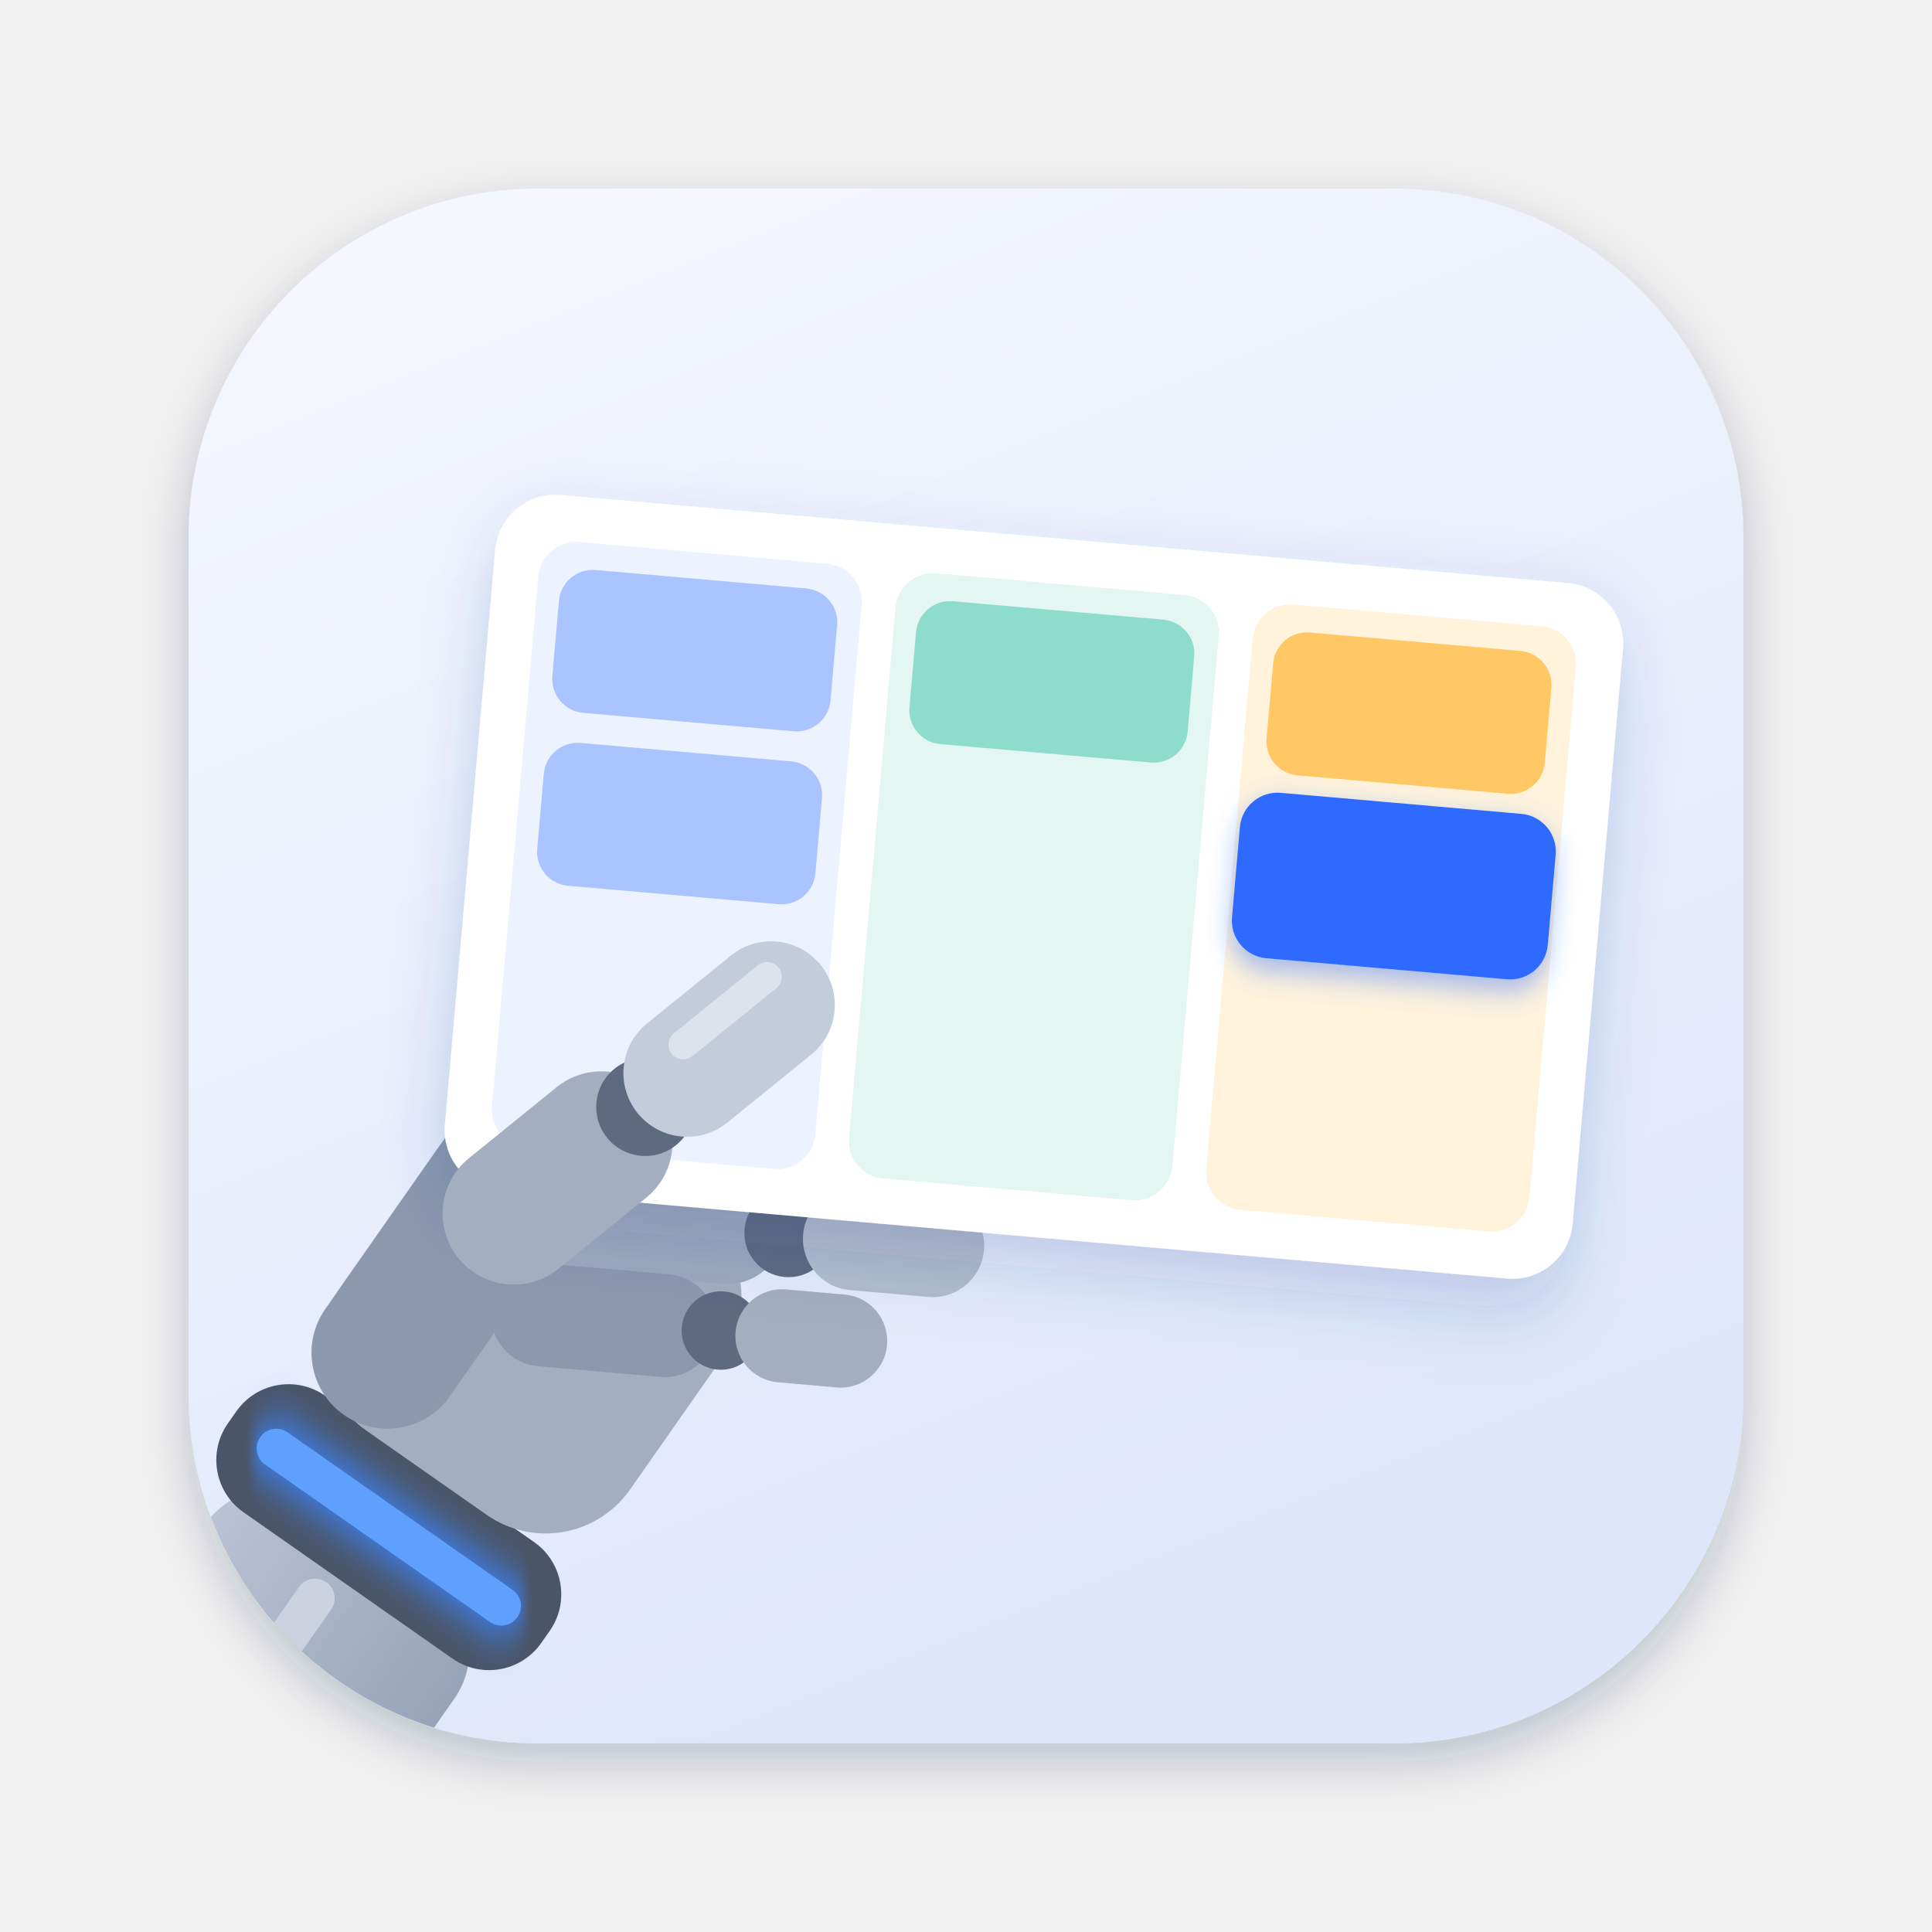
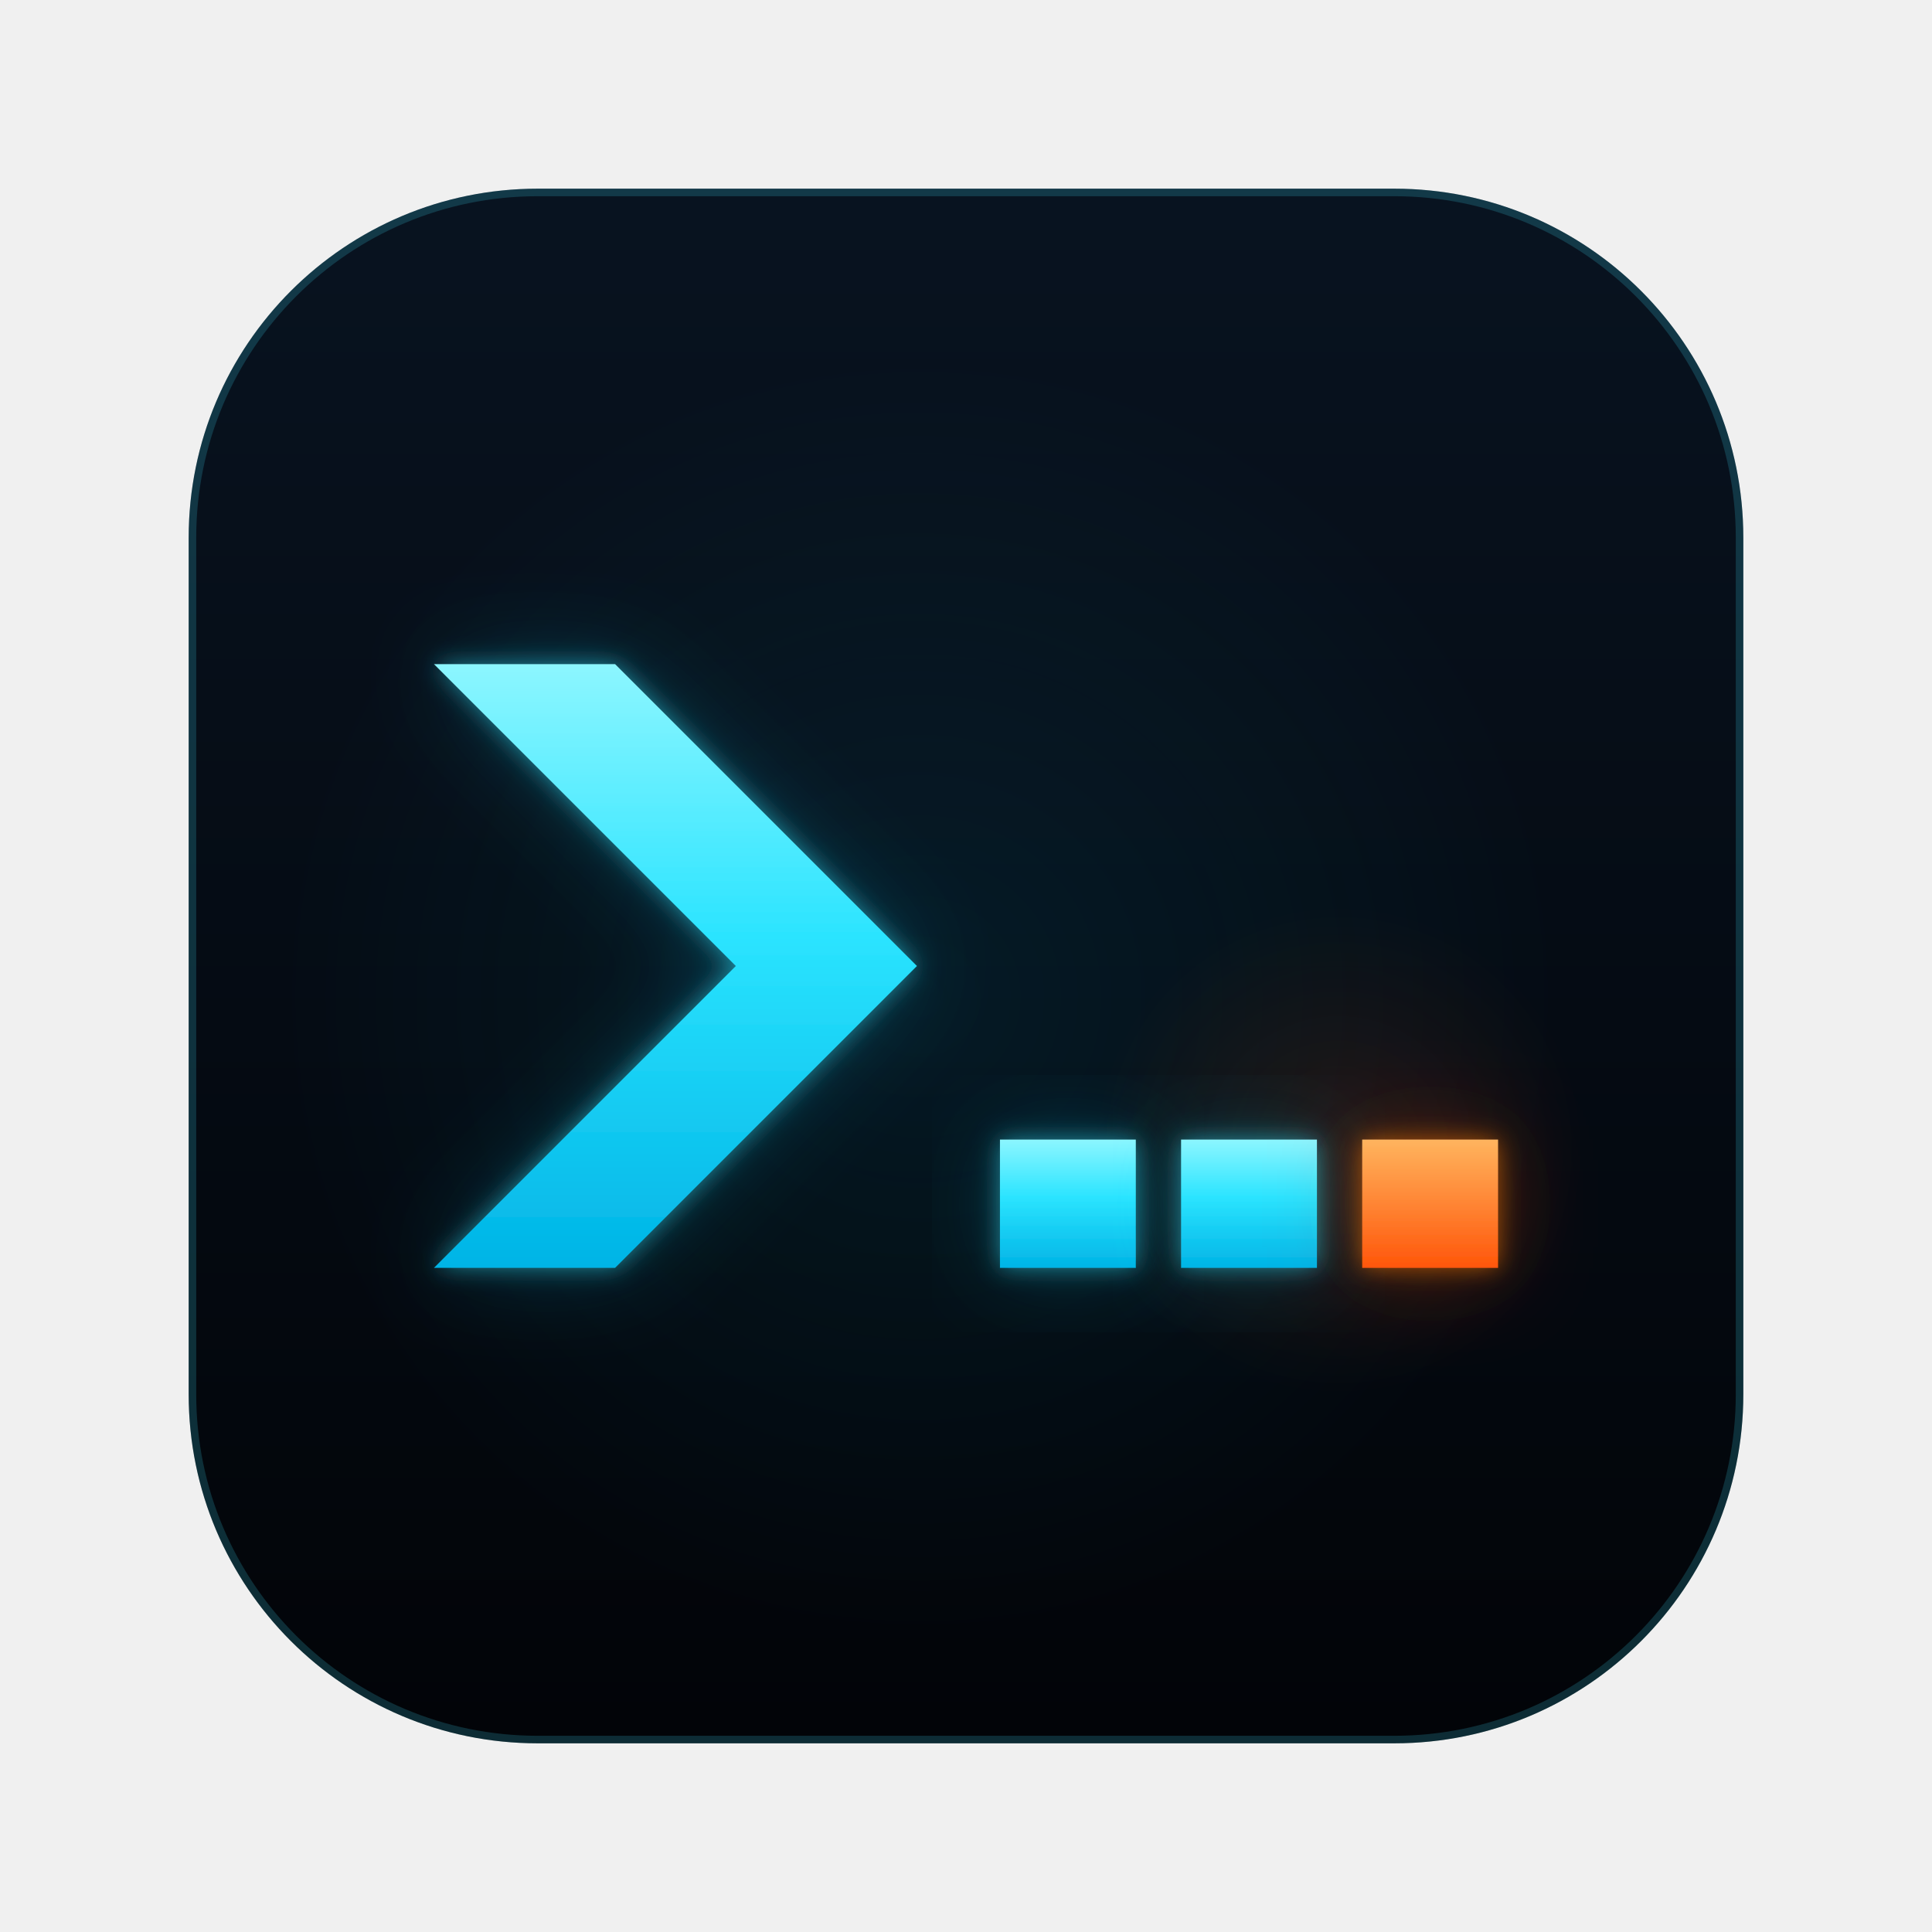
<svg xmlns="http://www.w3.org/2000/svg" width="1024" height="1024" viewBox="0 0 1024 1024">
  <defs>
-     <linearGradient id="bg" x1="0" y1="0" x2="0.4" y2="1">
-       <stop offset="0" stop-color="#F6F8FF" />
-       <stop offset="1" stop-color="#DEE7FA" />
+     <linearGradient id="bg" x1="0" y1="0" x2="0" y2="1">
+       <stop offset="0" stop-color="#081320" />
+       <stop offset="1" stop-color="#020408" />
    </linearGradient>
-     <linearGradient id="arm" x1="0" y1="0" x2="1" y2="0">
-       <stop offset="0" stop-color="#B9C3D3" />
-       <stop offset="1" stop-color="#97A3B8" />
+     <radialGradient id="aura" cx="0.47" cy="0.52" r="0.42">
+       <stop offset="0" stop-color="#00C8F0" stop-opacity="0.08" />
+       <stop offset="1" stop-color="#00C8F0" stop-opacity="0" />
+     </radialGradient>
+     <radialGradient id="auraO" cx="0.743" cy="0.62" r="0.16">
+       <stop offset="0" stop-color="#FF5A0A" stop-opacity="0.11" />
+       <stop offset="1" stop-color="#FF5A0A" stop-opacity="0" />
+     </radialGradient>
+     <linearGradient id="cyan" x1="0" y1="0" x2="0" y2="1">
+       <stop offset="0" stop-color="#8CF6FF" />
+       <stop offset="0.45" stop-color="#2BE4FF" />
+       <stop offset="1" stop-color="#00B4E6" />
    </linearGradient>
+     <linearGradient id="orange" x1="0" y1="0" x2="0" y2="1">
+       <stop offset="0" stop-color="#FFB45E" />
+       <stop offset="1" stop-color="#FF560A" />
+     </linearGradient>
+     <filter id="neonC" x="-50%" y="-50%" width="200%" height="200%">
+       <feGaussianBlur in="SourceAlpha" stdDeviation="24" result="wide" />
+       <feFlood flood-color="#00D2FF" flood-opacity="0.22" />
+       <feComposite in2="wide" operator="in" result="wideC" />
+       <feGaussianBlur in="SourceAlpha" stdDeviation="6" result="tight" />
+       <feFlood flood-color="#30E8FF" flood-opacity="0.5" />
+       <feComposite in2="tight" operator="in" result="tightC" />
+       <feMerge>
+         <feMergeNode in="wideC" />
+         <feMergeNode in="tightC" />
+         <feMergeNode in="SourceGraphic" />
+       </feMerge>
+     </filter>
+     <filter id="neonO" x="-150%" y="-150%" width="400%" height="400%">
+       <feGaussianBlur in="SourceAlpha" stdDeviation="24" result="wide" />
+       <feFlood flood-color="#FF4A00" flood-opacity="0.32" />
+       <feComposite in2="wide" operator="in" result="wideC" />
+       <feGaussianBlur in="SourceAlpha" stdDeviation="6" result="tight" />
+       <feFlood flood-color="#FF7A1A" flood-opacity="0.55" />
+       <feComposite in2="tight" operator="in" result="tightC" />
+       <feMerge>
+         <feMergeNode in="wideC" />
+         <feMergeNode in="tightC" />
+         <feMergeNode in="SourceGraphic" />
+       </feMerge>
+     </filter>
    <clipPath id="squircle">
      <rect x="100" y="100" width="824" height="824" rx="185" />
    </clipPath>
-     <filter id="iconShadow" x="-10%" y="-10%" width="120%" height="125%">
-       <feDropShadow dx="0" dy="10" stdDeviation="12" flood-color="#1B2A4A" flood-opacity="0.22" />
-     </filter>
-     <filter id="boardShadow" x="-20%" y="-20%" width="140%" height="150%">
-       <feDropShadow dx="0" dy="16" stdDeviation="18" flood-color="#2A4A9A" flood-opacity="0.20" />
-     </filter>
-     <filter id="cardShadow" x="-30%" y="-40%" width="160%" height="200%">
-       <feDropShadow dx="0" dy="6" stdDeviation="7" flood-color="#2F6BFF" flood-opacity="0.45" />
-     </filter>
-     <filter id="glow" x="-50%" y="-50%" width="200%" height="200%">
-       <feGaussianBlur stdDeviation="6" />
-     </filter>
  </defs>
-   <rect x="100" y="100" width="824" height="824" rx="185" fill="url(#bg)" filter="url(#iconShadow)" />
+   <rect x="100" y="100" width="824" height="824" rx="185" fill="url(#bg)" />
  <g clip-path="url(#squircle)">
-     <g transform="translate(256 630) rotate(-2) scale(1.3) translate(-312 -600)">
-       <g transform="rotate(37 270 735)">
-         <rect x="208" y="745" width="124" height="320" rx="34" fill="url(#arm)" />
-         <rect x="254" y="770" width="16" height="280" rx="8" fill="#CBD3E0" />
-         <rect x="192" y="708" width="156" height="58" rx="26" fill="#4B5568" />
-         <rect x="204" y="725" width="132" height="24" rx="12" fill="#3B82F6" filter="url(#glow)" opacity="0.9" />
-         <rect x="206" y="729" width="128" height="16" rx="8" fill="#5FA0FF" />
-       </g>
-       <g transform="rotate(37 330 655)">
-         <rect x="258" y="580" width="144" height="150" rx="42" fill="#A3AEC1" />
-         <rect x="258" y="580" width="62" height="150" rx="31" fill="#8C98AE" />
-       </g>
-       <g transform="rotate(7 565 465)">
-         <rect x="350" y="614" width="104" height="46" rx="23" fill="#9DA9BD" />
-         <circle cx="456" cy="637" r="18" fill="#5E6A80" />
-         <rect x="462" y="616" width="74" height="42" rx="21" fill="#B3BDCE" />
-         <rect x="338" y="658" width="92" height="42" rx="21" fill="#8C98AE" />
-         <circle cx="432" cy="679" r="16" fill="#5E6A80" />
-         <rect x="438" y="660" width="62" height="38" rx="19" fill="#A3AEC1" />
-       </g>
-     </g>
-     <g transform="rotate(5 548 470)">
-       <rect x="248" y="285" width="600" height="370" rx="32" fill="#FFFFFF" filter="url(#boardShadow)" />
-       <rect x="272" y="309" width="172" height="322" rx="20" fill="#EDF2FF" />
-       <rect x="462" y="309" width="172" height="322" rx="20" fill="#E4F6F1" />
-       <rect x="652" y="309" width="172" height="322" rx="20" fill="#FFF3DC" />
-       <rect x="284" y="323" width="148" height="76" rx="18" fill="#A9C4FF" />
-       <rect x="284" y="415" width="148" height="76" rx="18" fill="#A9C4FF" />
-       <rect x="474" y="323" width="148" height="76" rx="18" fill="#8EDCCB" />
-       <rect x="664" y="323" width="148" height="76" rx="18" fill="#FFC864" />
-       <rect x="654" y="409" width="168" height="88" rx="20" fill="#2F6BFF" filter="url(#cardShadow)" />
-     </g>
-     <g transform="translate(256 630) rotate(-2) scale(1.3) translate(-312 -600)">
-       <g transform="rotate(53 305 625)">
-         <rect x="276" y="526" width="58" height="104" rx="29" fill="#A3AEC1" />
-         <circle cx="305" cy="532" r="20" fill="#5E6A80" />
-         <rect x="279" y="440" width="52" height="96" rx="26" fill="#C3CCDB" />
-         <rect x="289" y="454" width="12" height="56" rx="6" fill="#DDE3EC" />
-       </g>
-     </g>
+     <rect x="100" y="100" width="824" height="824" fill="url(#aura)" />
+     <rect x="100" y="100" width="824" height="824" fill="url(#auraO)" />
+     <polygon points="230,352 326,352 486,512 326,672 230,672 390,512" fill="url(#cyan)" filter="url(#neonC)" />
+     <rect x="530" y="604" width="72" height="68" fill="url(#cyan)" filter="url(#neonC)" />
+     <rect x="626" y="604" width="72" height="68" fill="url(#cyan)" filter="url(#neonC)" />
+     <rect x="722" y="604" width="72" height="68" fill="url(#orange)" filter="url(#neonO)" />
  </g>
+   <rect x="102" y="102" width="820" height="820" rx="183" fill="none" stroke="#3FE6FF" stroke-opacity="0.18" stroke-width="4" />
</svg>
